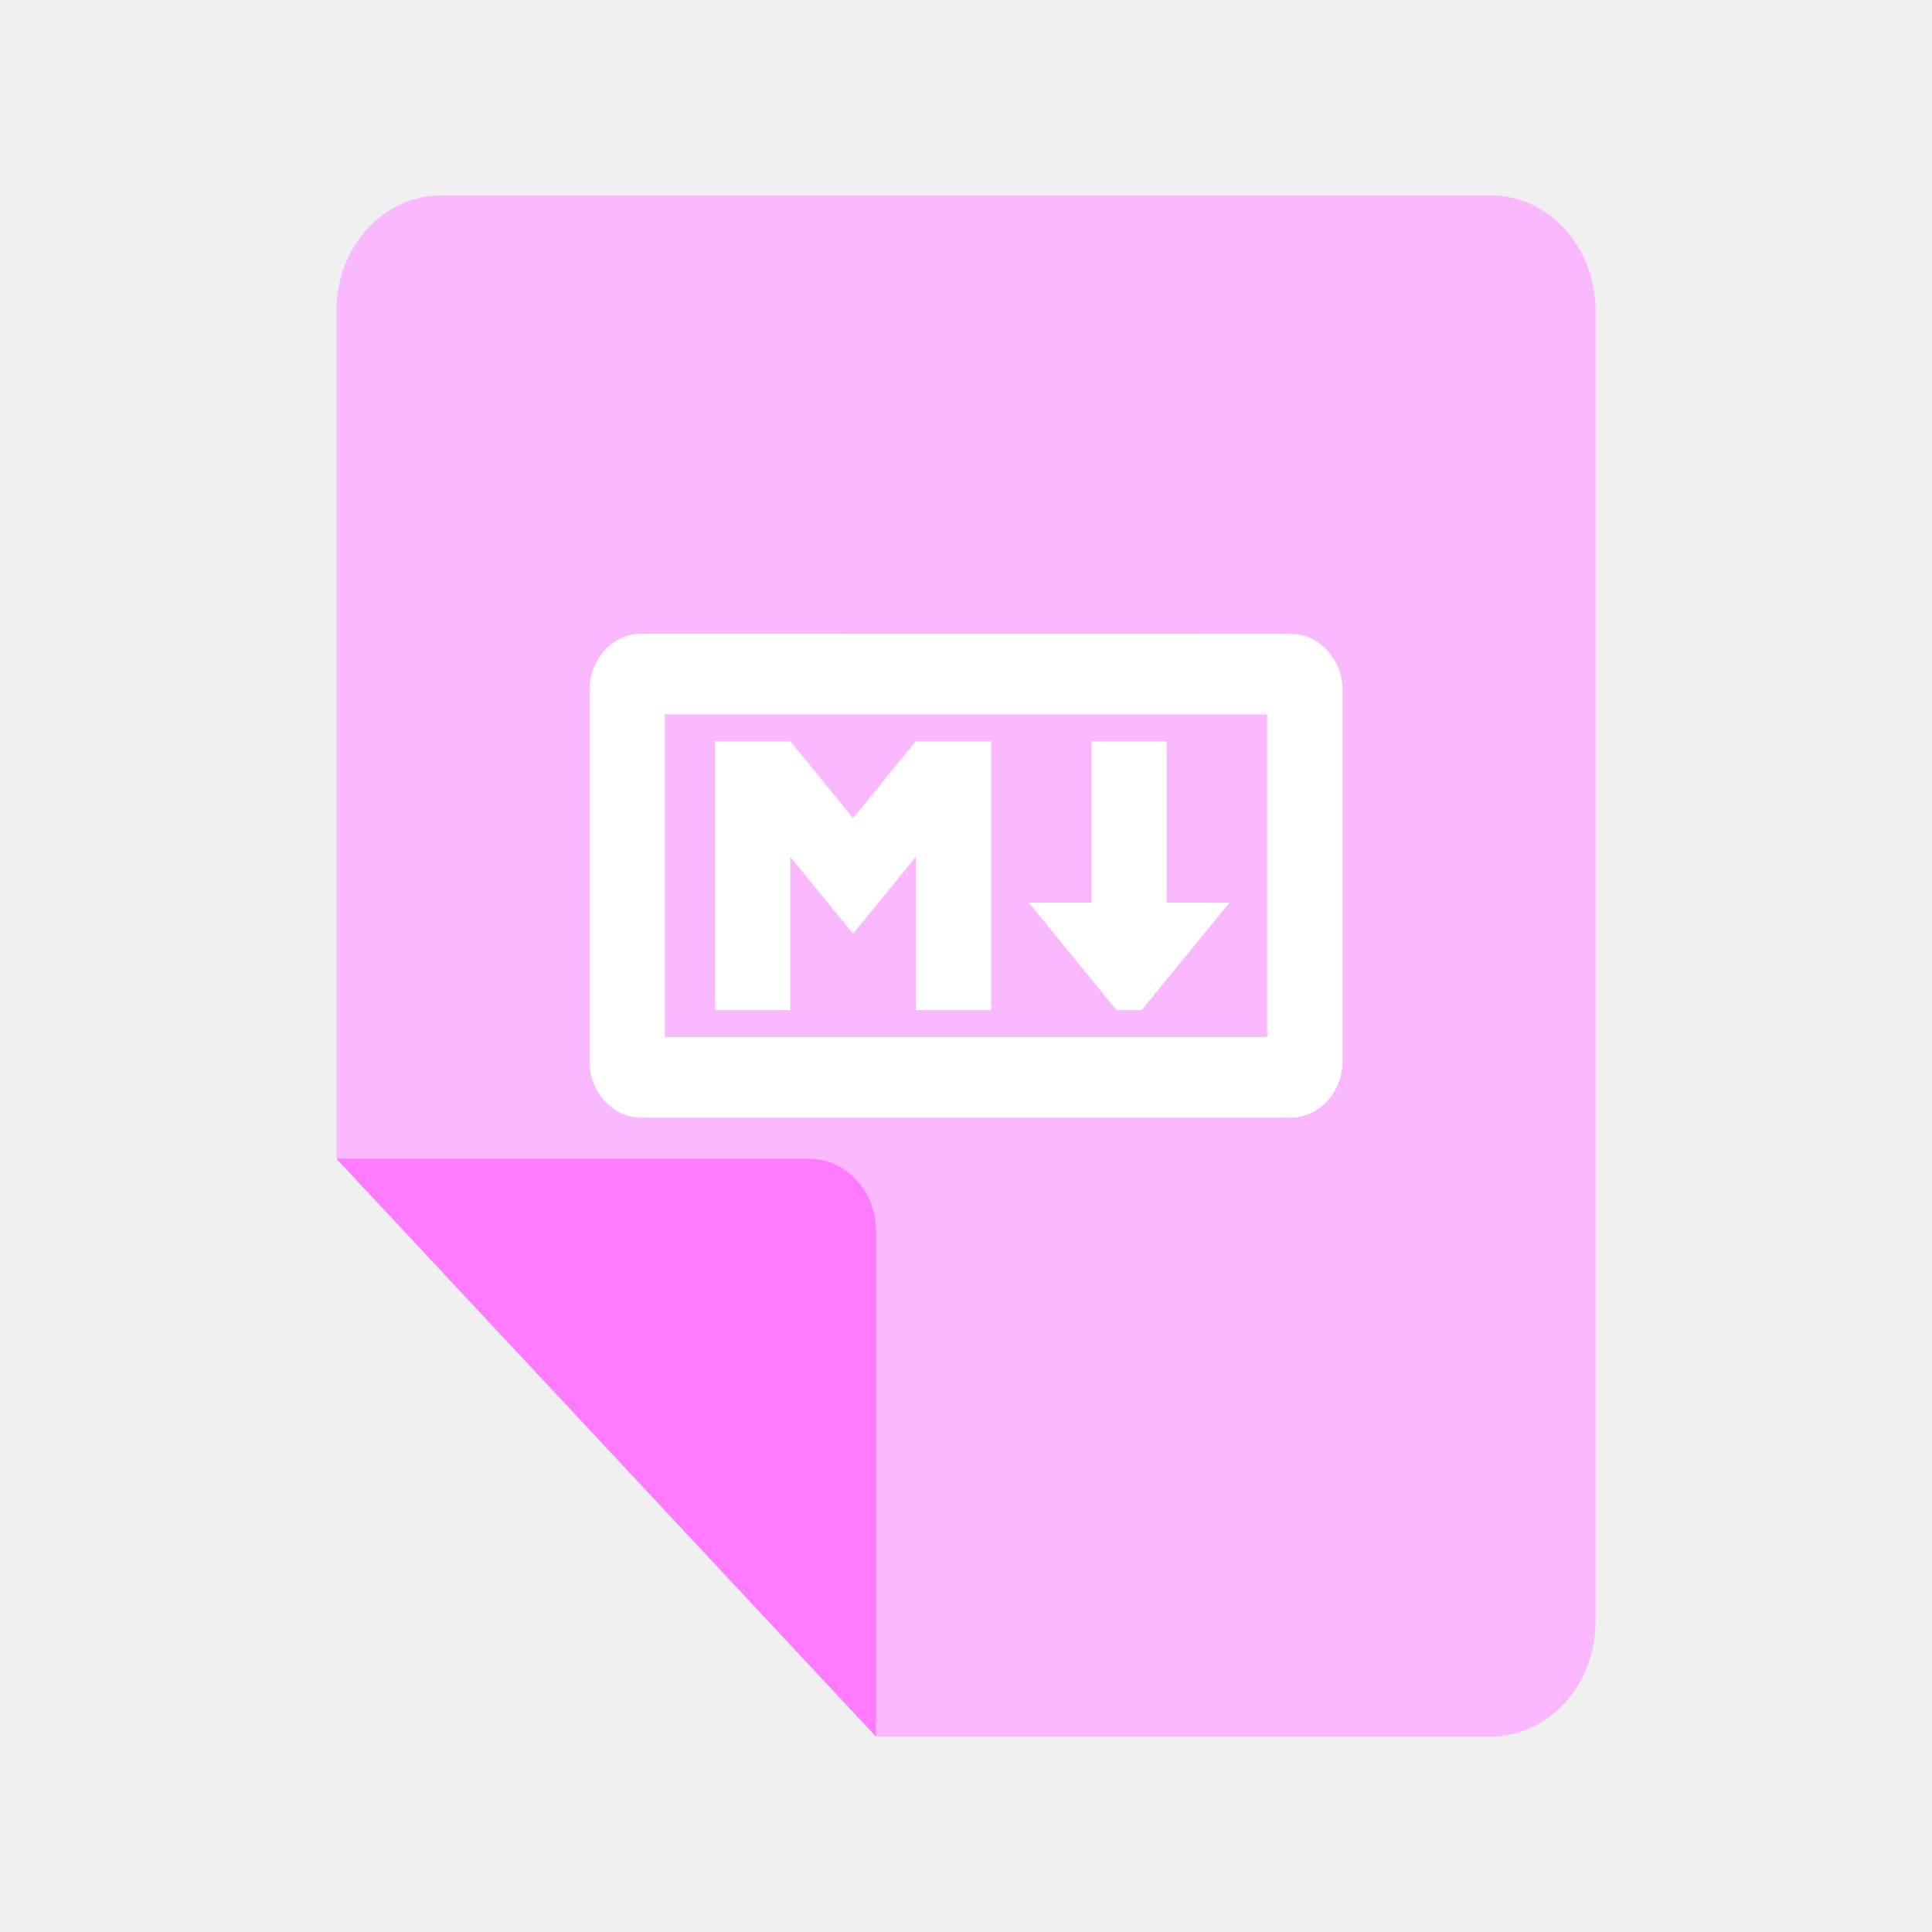
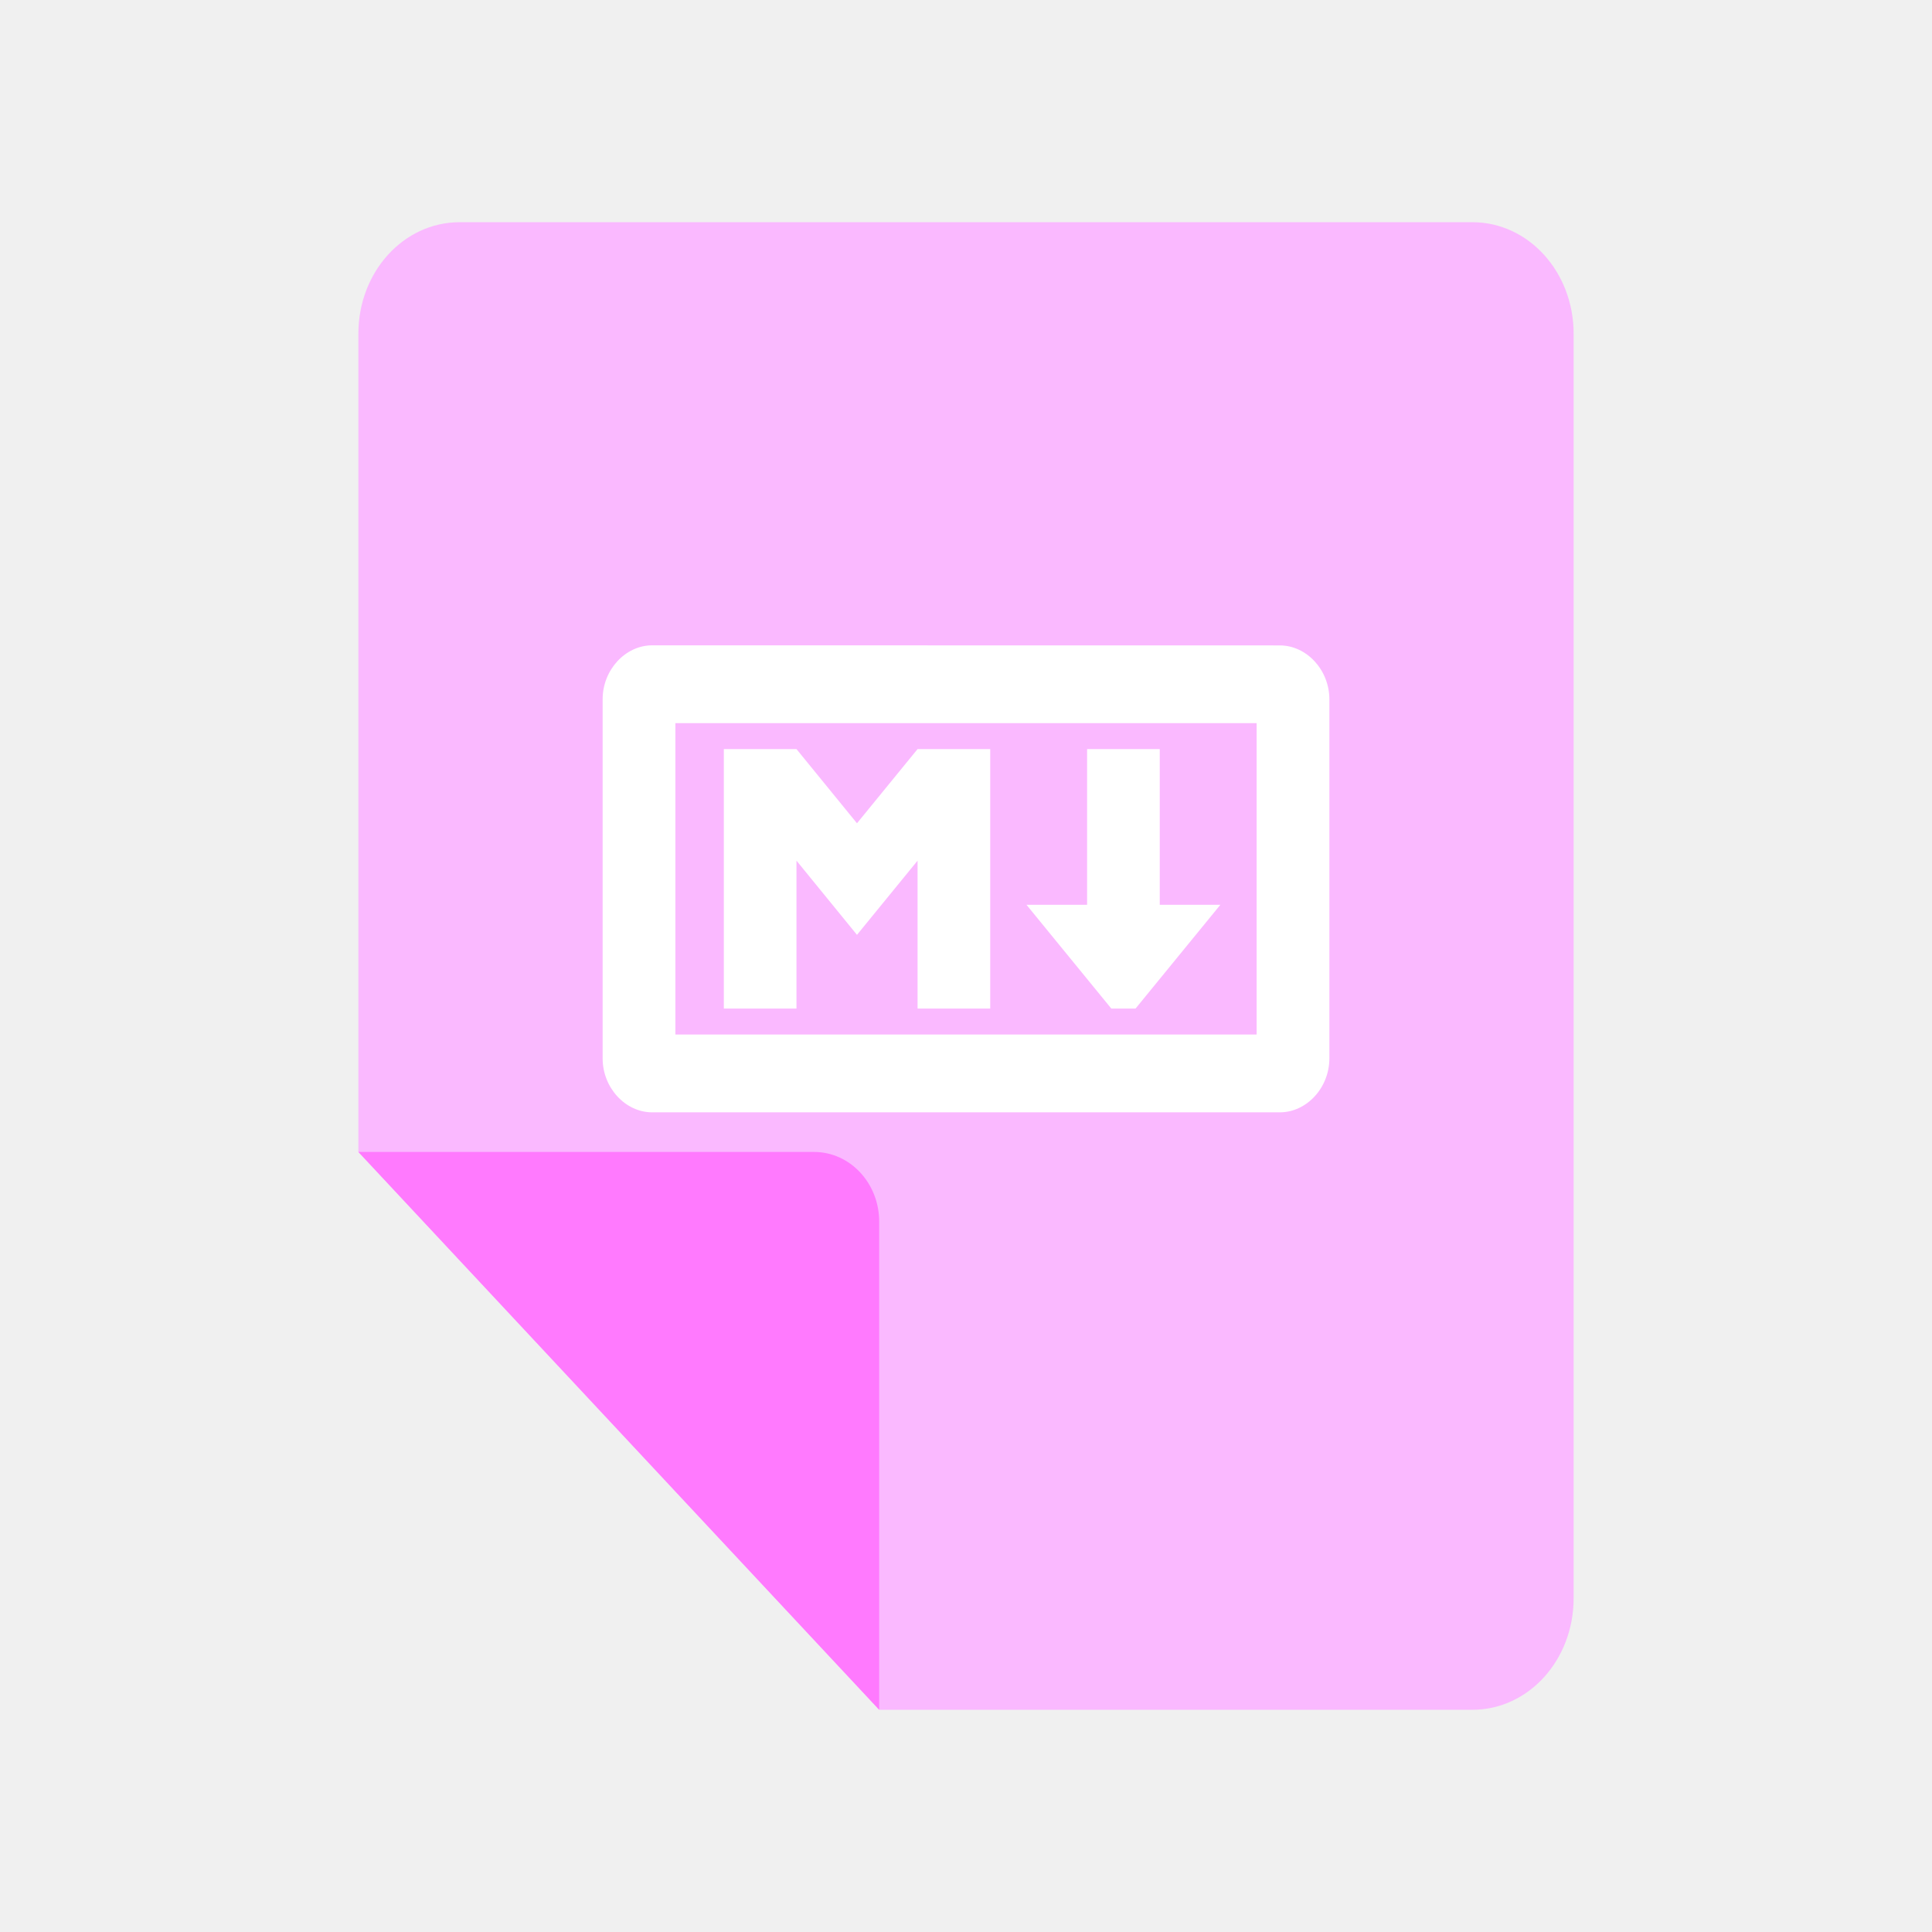
<svg xmlns="http://www.w3.org/2000/svg" width="64" height="64" version="1" id="svg1232">
  <defs id="defs1236" />
-   <g id="g320" transform="matrix(2.979348,0,0,3.191123,8.165217,6.471018)">
+   <g id="g320" transform="matrix(2.875497,0,0,3.07989,8.996025,7.36088)">
    <path style="fill:#fab9ff;fill-opacity:1" d="M 13.833,0 H 2.167 C 1.52,0 1,0.535 1,1.2 V 10 L 7,16 H 13.833 C 14.48,16 15,15.465 15,14.8 V 1.2 C 15,0.535 14.48,0 13.833,0 Z" id="path2" />
    <path style="fill:#ff7afe;fill-opacity:1" d="M 1,10 H 6.25 c 0.414,0 0.75,0.336 0.75,0.75 V 16 Z" id="path4" />
    <g id="g469" transform="translate(-1.008916,1.165916)" style="fill:#ffffff">
      <path style="fill:#ffffff;stroke-width:0.279" d="M 6.219,7.292 H 7.056 V 5.701 L 7.753,6.499 8.451,5.701 V 7.292 H 9.288 V 4.501 H 8.451 L 7.753,5.299 7.056,4.501 H 6.219" id="path190" />
      <path style="fill:#ffffff;stroke-width:0.279" d="M 10.404,4.501 V 6.176 H 9.706 l 0.977,1.116 h 0.279 L 11.939,6.176 H 11.241 V 4.501 Z" id="path192" />
      <path style="fill:#ffffff;stroke-width:0.279" d="m 5.394,3.385 c -0.31,0 -0.571,0.265 -0.571,0.579 V 7.829 c 0,0.314 0.261,0.579 0.571,0.579 h 7.23 c 0.31,0 0.571,-0.265 0.571,-0.579 V 3.965 c 0,-0.314 -0.261,-0.579 -0.571,-0.579 z M 5.661,4.222 H 12.357 V 7.571 H 5.661 Z" id="path194" />
    </g>
  </g>
</svg>
